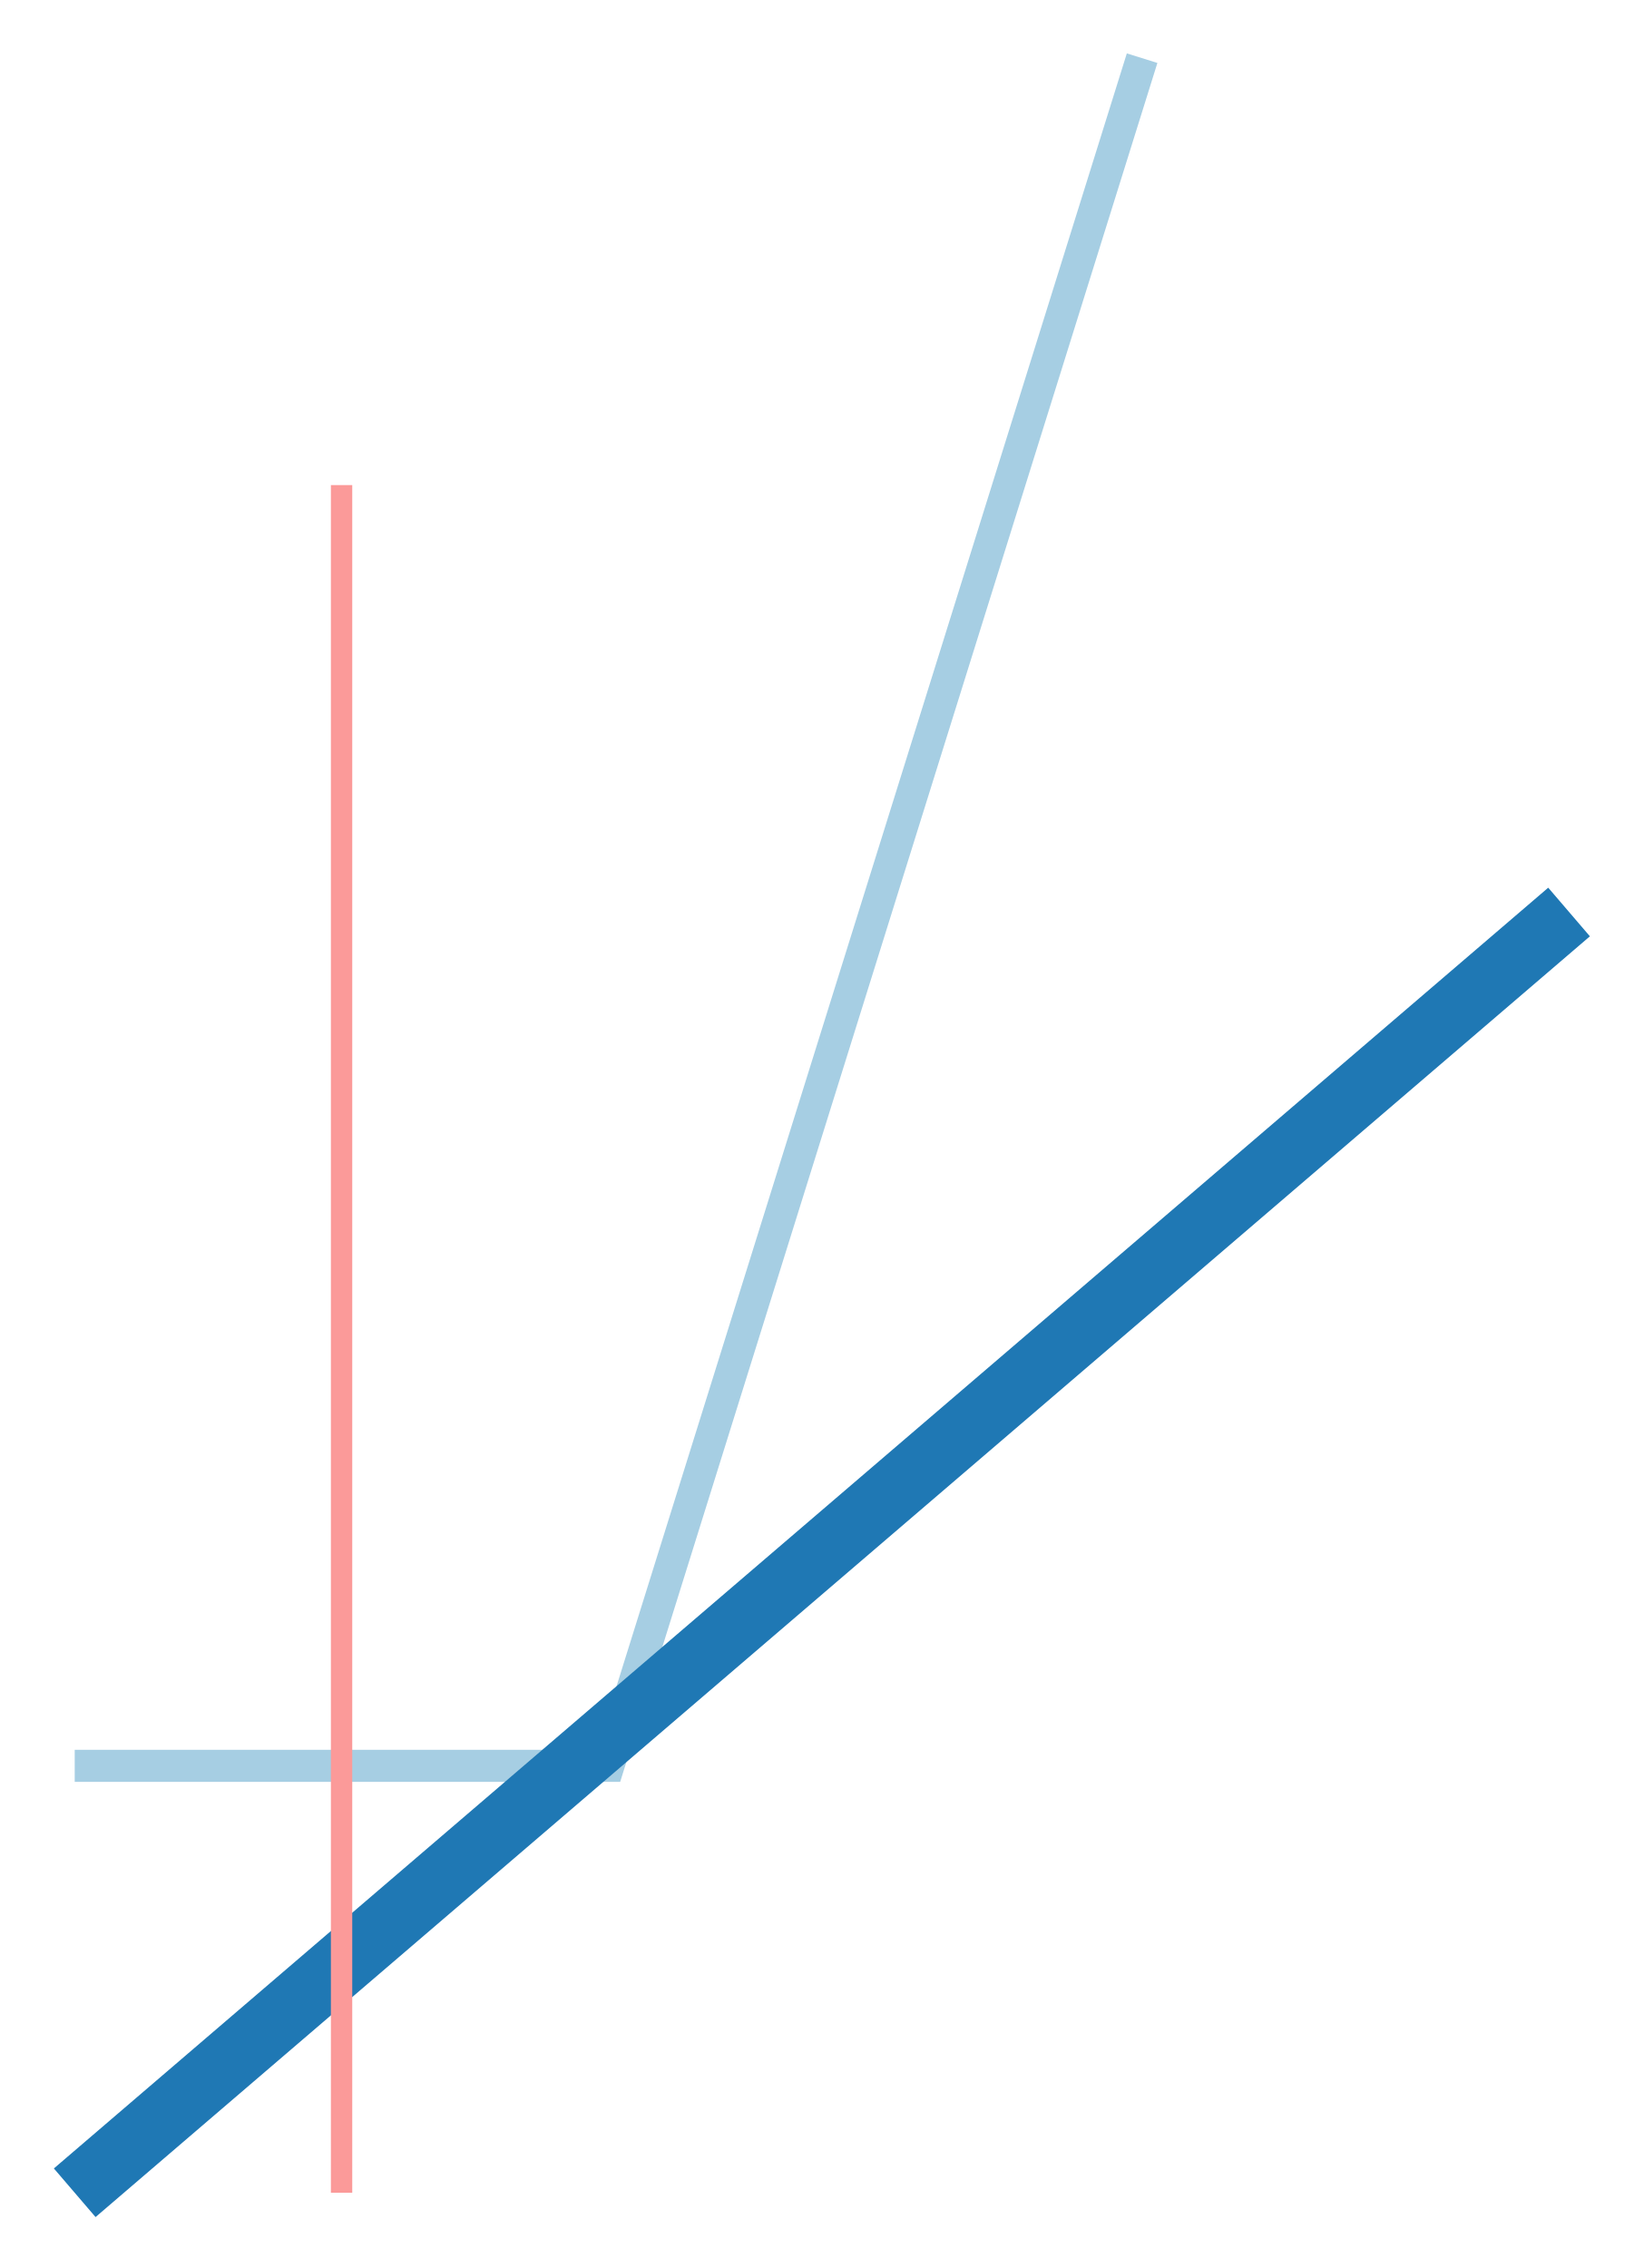
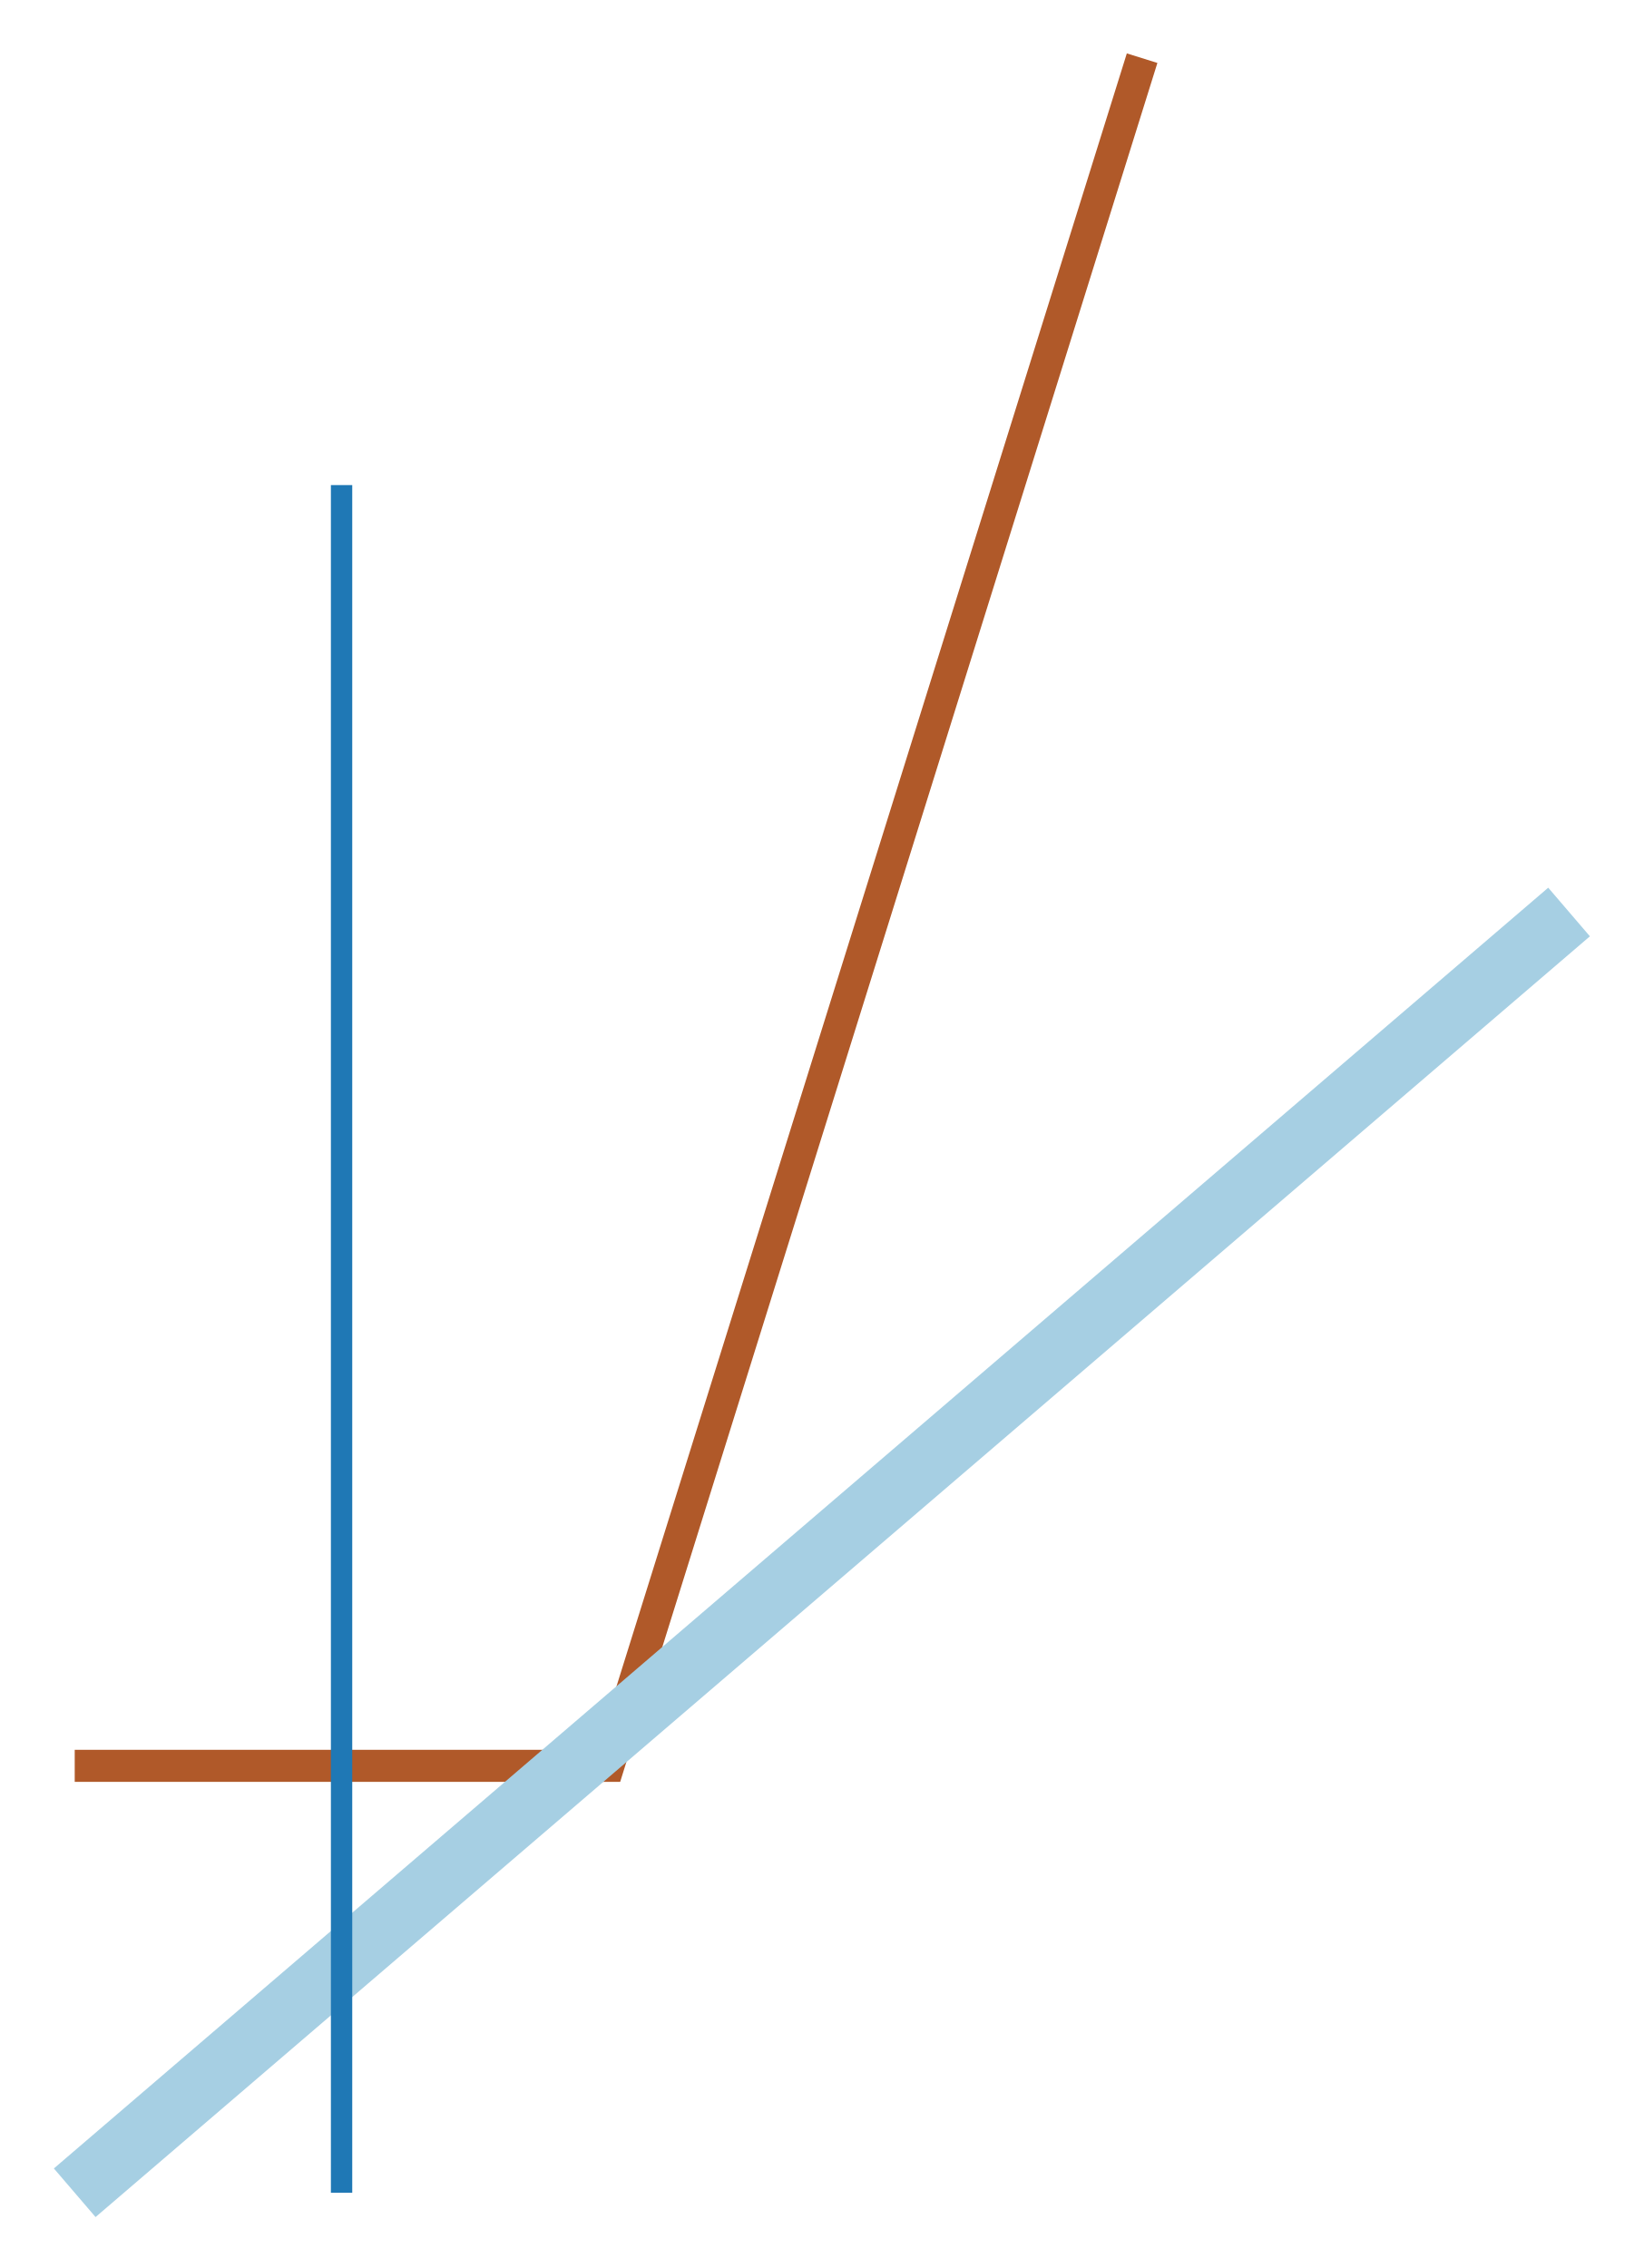
<svg xmlns="http://www.w3.org/2000/svg" height="300.0" viewBox="-0.385 -0.527 0.77 1.062" width="217.412">
-   <g stroke-opacity="1.0" stroke="#a6cee3" stroke-width="1.5e-2" fill="none">
+   <g stroke-opacity="1.0" stroke="#b05929" stroke-width="1.5e-2" fill="none">
    <polyline points="-0.35,0.3 -9.999999999999998e-2,0.3 0.15,-0.5" />
  </g>
-   <g stroke-opacity="1.0" stroke="#1f78b4" stroke-width="3.0e-2" fill="none">
+   <g stroke-opacity="1.0" stroke="#a6cfe3" stroke-width="3.0e-2" fill="none">
    <polyline points="-0.35,0.5 0.35,-0.1" />
  </g>
-   <g stroke-opacity="1.0" stroke="#fb9a99" stroke-width="1.0e-2" fill="none">
+   <g stroke-opacity="1.0" stroke="#1f78b5" stroke-width="1.0e-2" fill="none">
    <polyline points="-0.225,-0.3 -0.225,0.5" />
  </g>
</svg>
